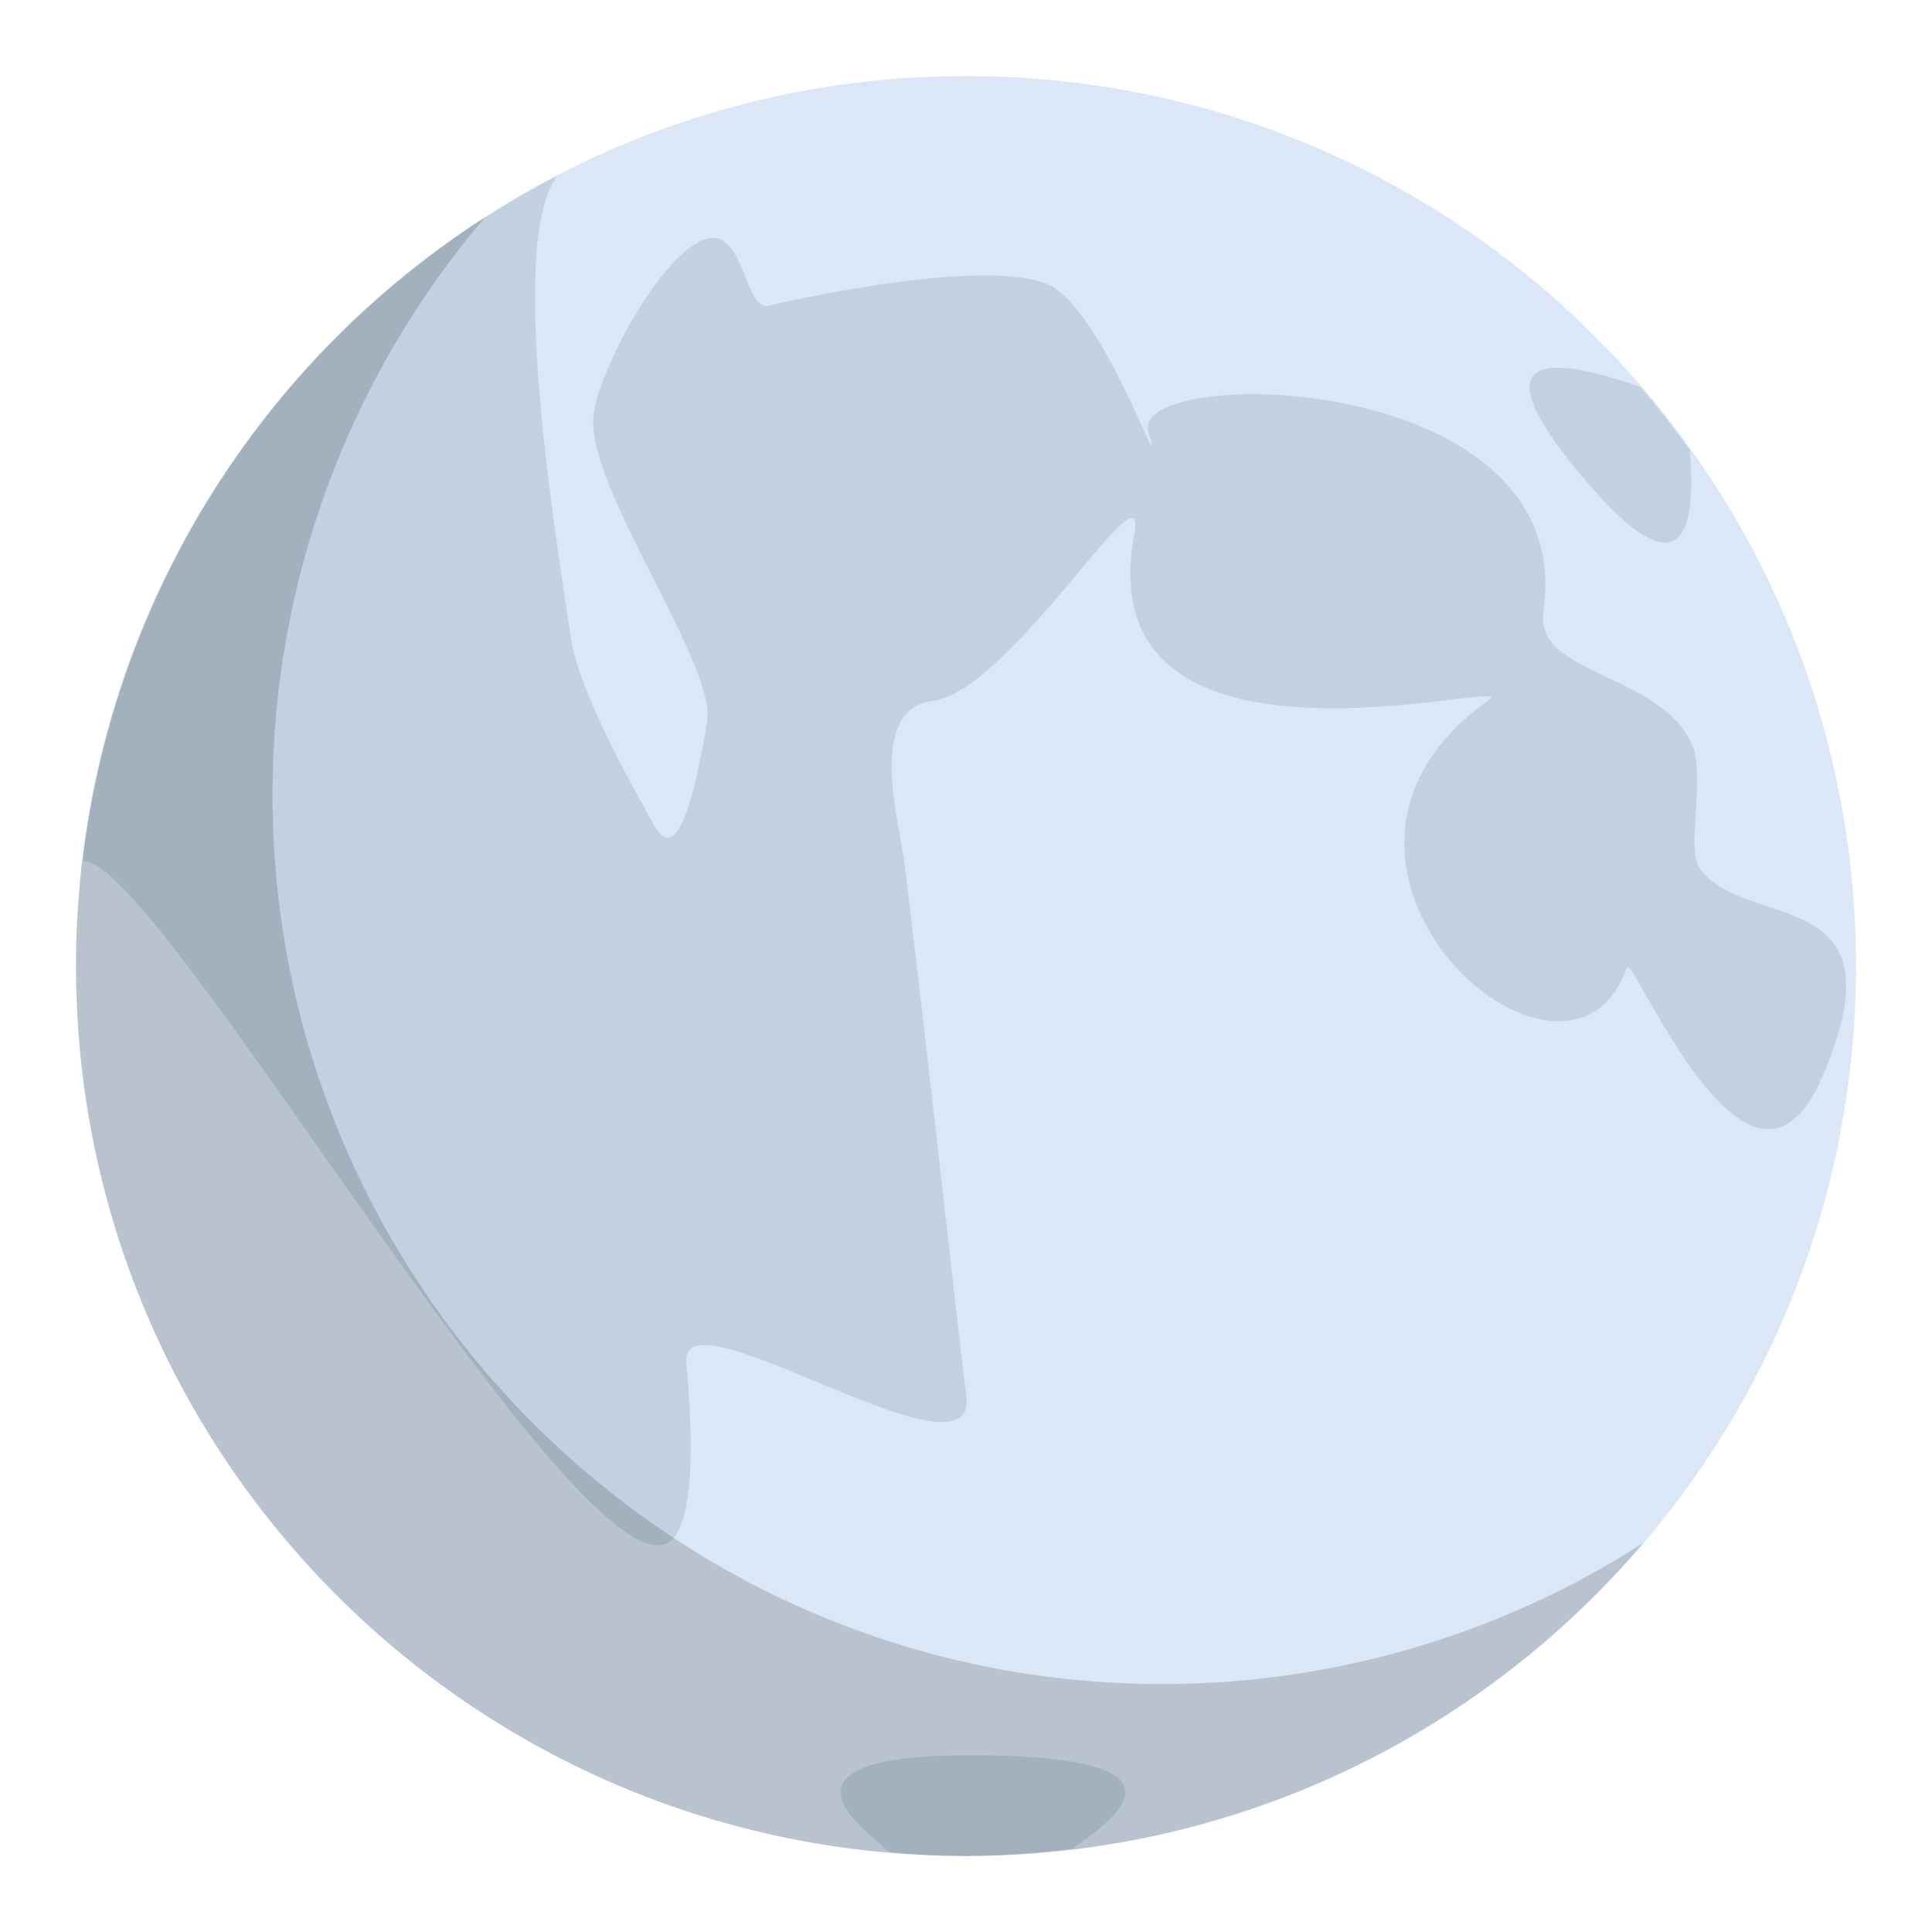
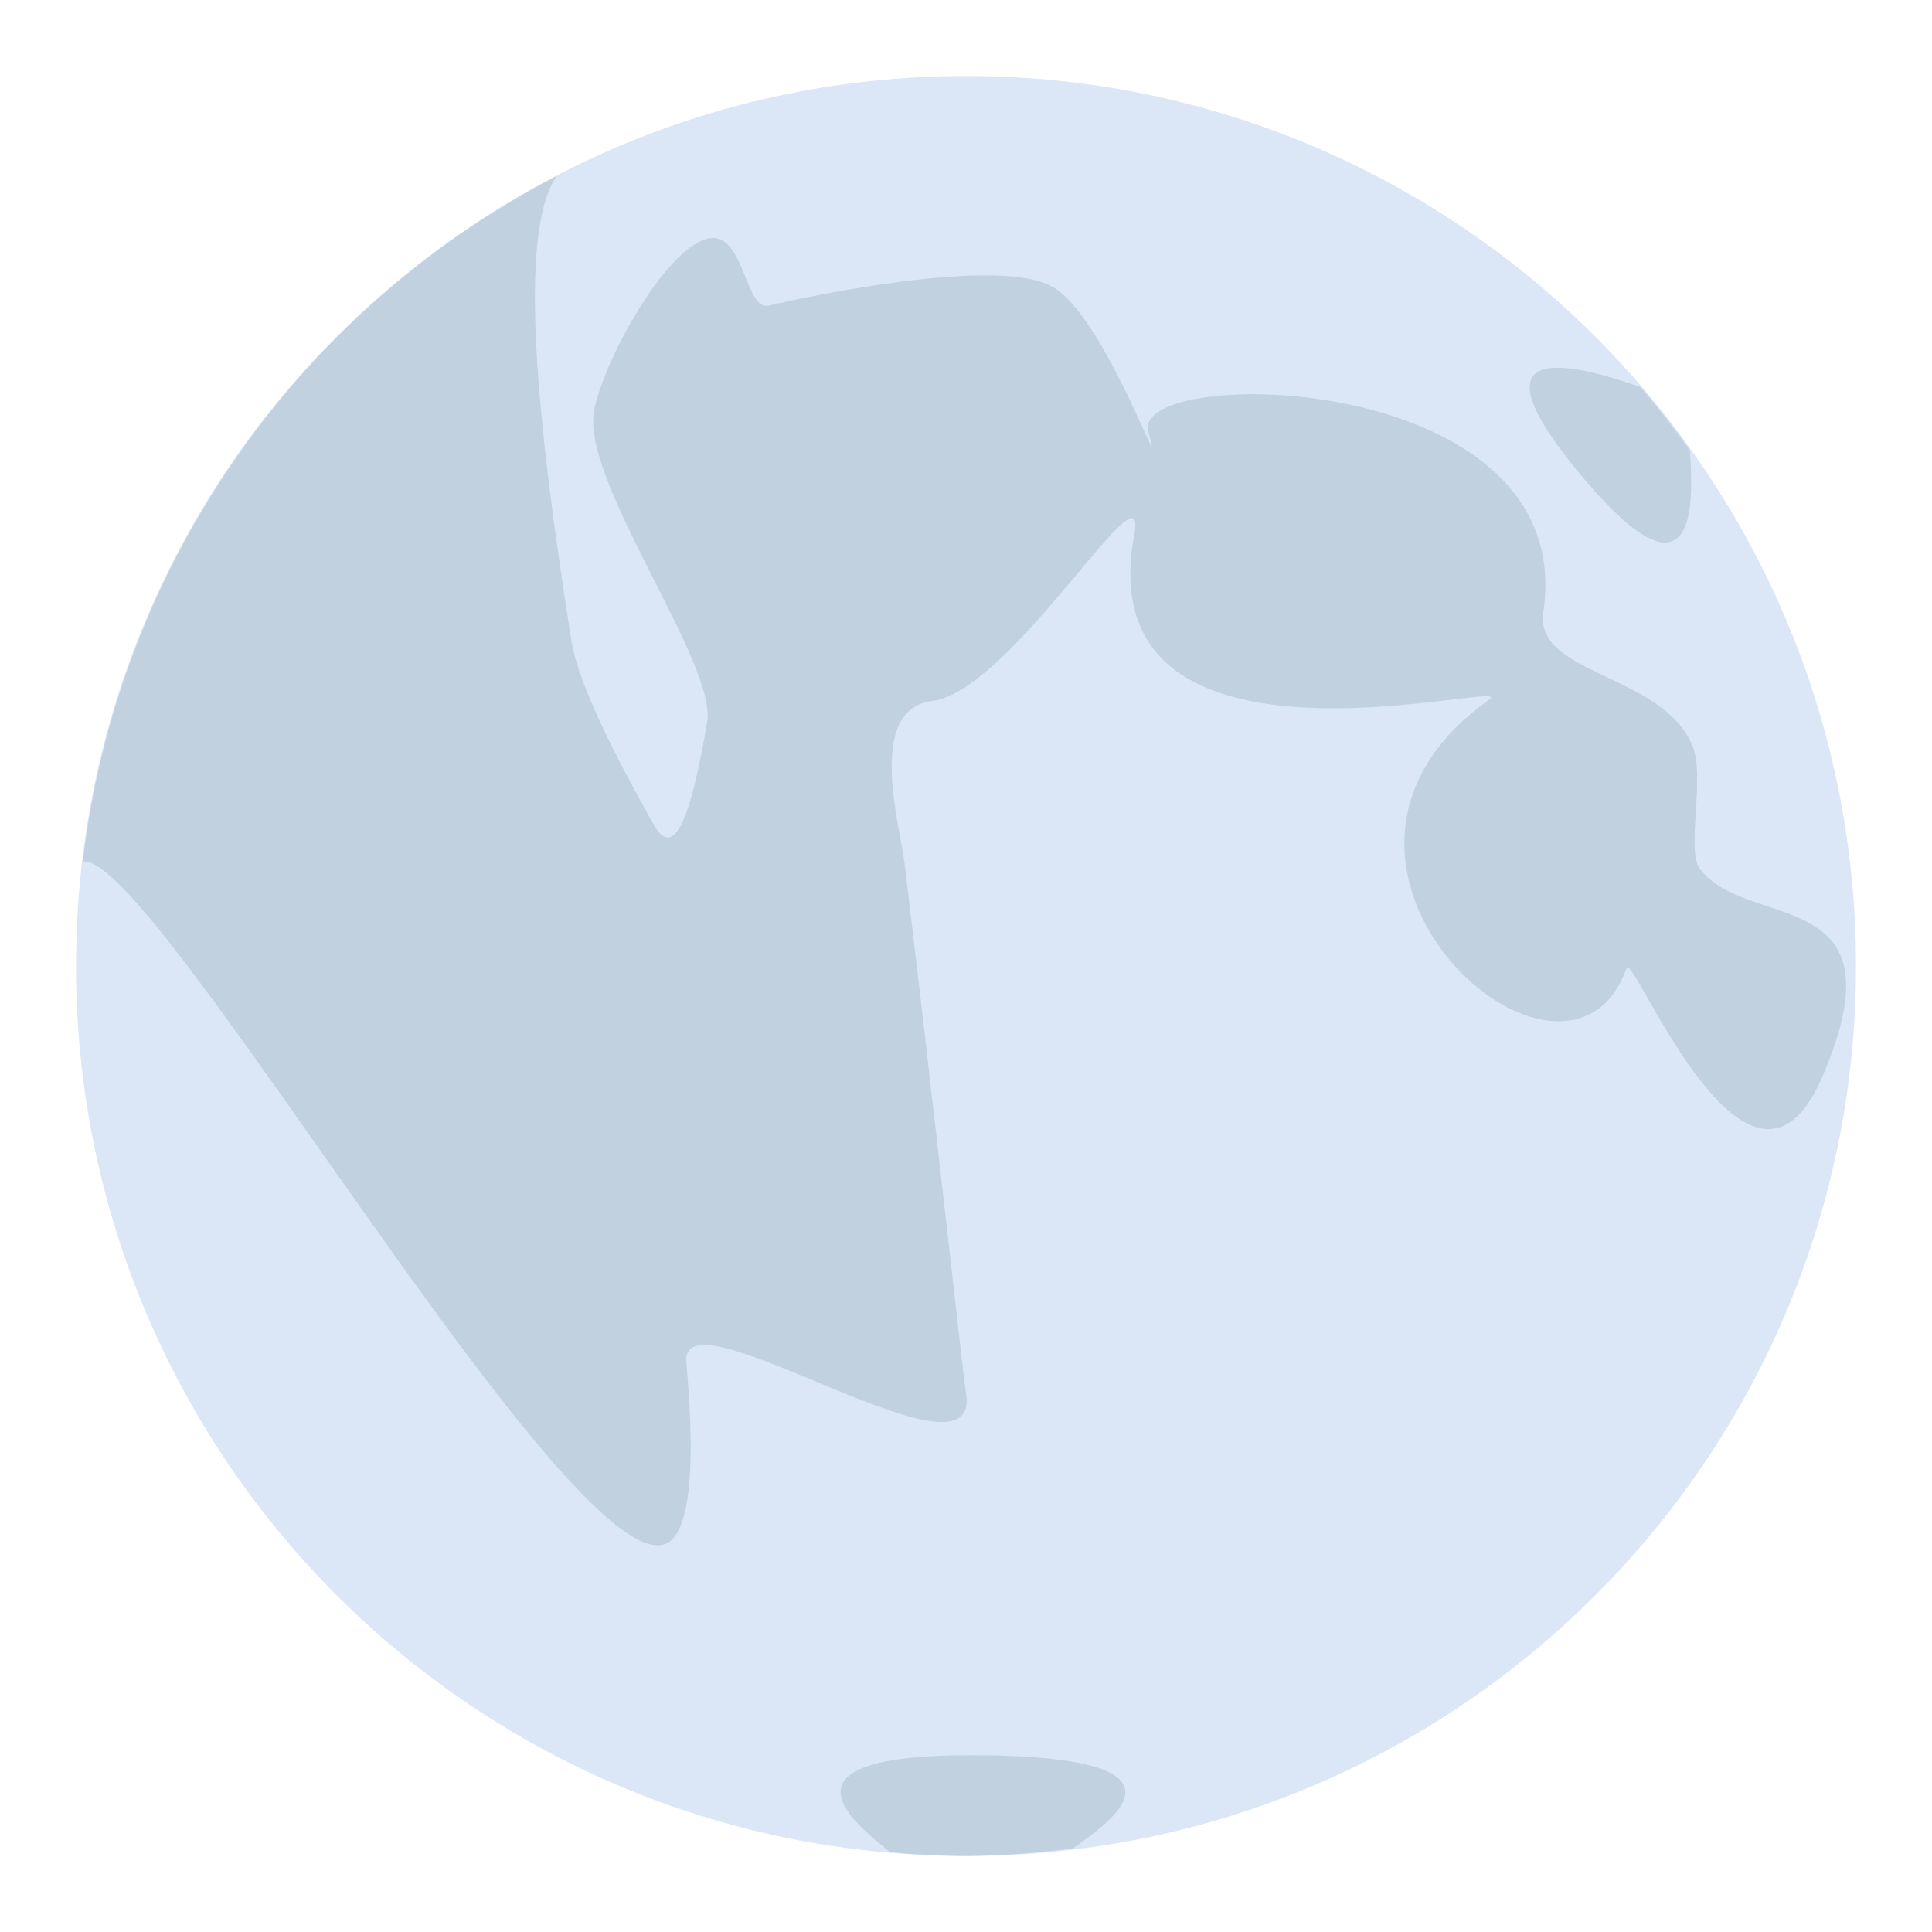
<svg xmlns="http://www.w3.org/2000/svg" version="1.1" width="100%" height="100%" viewBox="0 0 512 512" id="svg2">
  <defs id="defs84" />
  <g id="g4210">
    <circle style="fill:#dbe7f7;fill-opacity:1;stroke:none" id="circle4198" cx="256" cy="256" r="235.857" />
    <path id="circle4205" d="M 256,20.143 A 235.857,235.857 0 0 0 235.707,21.17 236.33,236.33 0 0 1 256,20.143 Z m 18.416,0.922 a 236.33,236.33 0 0 1 13.363,1.5 235.857,235.857 0 0 0 -13.363,-1.5 z m -49.725,1.443 a 235.857,235.857 0 0 0 -12.432,1.887 236.33,236.33 0 0 1 12.432,-1.887 z m 72.641,1.5 a 236.33,236.33 0 0 1 14.326,3.082 235.857,235.857 0 0 0 -14.326,-3.082 z m -95.686,2.77 a 235.857,235.857 0 0 0 -12.355,3.162 236.33,236.33 0 0 1 12.355,-3.162 z m 118.26,2.42 a 236.33,236.33 0 0 1 14.924,4.812 235.857,235.857 0 0 0 -14.924,-4.812 z M 179.045,33.344 a 235.857,235.857 0 0 0 -11.986,4.385 236.33,236.33 0 0 1 11.986,-4.385 z m 162.914,3.268 a 236.33,236.33 0 0 1 15.049,6.574 235.857,235.857 0 0 0 -15.049,-6.574 z m -189.535,7.666 a 235.857,235.857 0 0 0 -4.119,1.934 236.33,236.33 0 0 1 4.119,-1.934 z m 210.832,1.928 a 236.33,236.33 0 0 1 14.787,8.307 235.857,235.857 0 0 0 -14.787,-8.307 z m -215.713,0.443 A 235.857,235.857 0 0 0 21.938,228.369 c 18.709,-3.816 138.383,207.325 157.158,178.449 4.414,-6.796 4.801,-23.33 2.781,-45.805 -1.824,-20.33 78.686,35.421 74.123,8.176 -0.665,-3.974 -5.359,-47.213 -11.49,-99.896 -1.497,-12.868 -3.083,-26.306 -4.711,-39.869 -1.337,-11.139 -10.397,-41.397 7.295,-43.666 21.12,-2.715 57.395,-65.255 53.486,-44.105 -13.058,70.601 103.378,37.149 94.027,43.797 -61.274,43.547 20.656,115.972 36.488,71.023 1.574,-4.473 32.669,73.947 51.982,28.57 21.892,-51.365 -20.61,-38.095 -32.676,-54.955 -3.588,-5.008 1.642,-24.232 -1.977,-32.68 -8.139,-18.975 -41.907,-18.565 -39.424,-35.199 9.606,-64.565 -109.902,-65.801 -104.668,-47.723 4.949,17.169 -11.133,-30.054 -25.225,-38.371 -15.725,-9.286 -75.841,4.971 -75.848,4.971 -5.971,0.232 -6.243,-20.151 -15.748,-17.84 -11.828,2.875 -28.7,34.651 -30.197,46.533 -2.394,18.963 32.686,66.243 30.084,81.588 -3.945,23.276 -8.382,37.397 -14.109,27.244 -11.597,-20.573 -20.193,-38.218 -21.91,-49.102 -9.165,-58.109 -14.219,-107.863 -3.838,-122.861 z m 236.025,11.252 a 236.33,236.33 0 0 1 14.088,9.885 235.857,235.857 0 0 0 -14.088,-9.885 z m 19.154,13.736 a 236.33,236.33 0 0 1 13.029,11.244 235.857,235.857 0 0 0 -13.029,-11.244 z m 17.73,15.623 a 236.33,236.33 0 0 1 11.68,12.314 235.857,235.857 0 0 0 -11.68,-12.314 z m -7.352,10.199 c -9.153,-0.133 -13.308,5.404 5.619,28.166 32.652,39.266 29.736,4.166 29.115,-6.33 a 235.857,235.857 0 0 0 -13.111,-16.77 c -4.759,-1.565 -14.622,-4.964 -21.623,-5.066 z m 38.871,27.619 a 236.33,236.33 0 0 1 7.168,11.635 235.857,235.857 0 0 0 -7.168,-11.635 z m 12.711,21.301 a 236.33,236.33 0 0 1 4.229,8.703 235.857,235.857 0 0 0 -4.229,-8.703 z m 10.443,22.588 a 236.33,236.33 0 0 1 1.889,5.143 235.857,235.857 0 0 0 -1.889,-5.143 z m 8.021,23.602 a 236.33,236.33 0 0 1 0.285,1.104 235.857,235.857 0 0 0 -0.285,-1.104 z M 258.264,465.15 c -56.419,-0.224 -30.736,18.831 -22.395,25.699 A 235.857,235.857 0 0 0 256,491.857 a 235.857,235.857 0 0 0 28.328,-2.004 c 9.231,-6.65 34.407,-23.236 -20.07,-24.613 -2.094,-0.053 -4.091,-0.082 -5.994,-0.09 z" style="fill:#c1d1e0;fill-opacity:1;stroke:none" />
  </g>
  <text x="-1160.48" y="549.52" id="text16" style="font-size:208.33px;line-height:125%;letter-spacing:0;word-spacing:0;font-family:Gentium Book Basic">
    <tspan x="-1160.48" y="549.52" id="tspan18" />
  </text>
  <text x="28.534" y="1642.24" transform="scale(4.0128,0.2492)" id="text20" style="font-size:75.7px;text-anchor:middle;font-family:Arial" />
  <text x="729.64" y="231.36" id="text34" style="font-size:129.23px;line-height:125%;letter-spacing:0;word-spacing:0;font-family:Gentium Book Basic">
    <tspan x="729.64" y="231.36" id="tspan36" />
  </text>
  <text x="378.91" y="579.25" transform="scale(4.0128,0.2492)" id="text38" style="font-size:46.954px;text-anchor:middle;font-family:Arial" />
  <text x="1310.91" y="151.36" id="text40" style="font-size:129.23px;line-height:125%;letter-spacing:0;word-spacing:0;font-family:Gentium Book Basic">
    <tspan x="1310.91" y="151.36" id="tspan42" />
  </text>
  <text x="523.76" y="258.22" transform="scale(4.0128,0.2492)" id="text44" style="font-size:46.954px;text-anchor:middle;font-family:Arial" />
  <text x="239.33" y="-29.901" id="text46" style="font-size:129.23px;line-height:125%;letter-spacing:0;word-spacing:0;font-family:Gentium Book Basic">
    <tspan x="239.33" y="-29.901" id="tspan48" />
  </text>
  <text x="256.72" y="-469.14" transform="scale(4.0128,0.2492)" id="text50" style="font-size:46.954px;text-anchor:middle;font-family:Arial" />
  <text x="1337.38" y="-246.37" id="text52" style="font-size:129.23px;line-height:125%;letter-spacing:0;word-spacing:0;font-family:Gentium Book Basic">
    <tspan x="1337.38" y="-246.37" id="tspan54" />
  </text>
  <text x="530.36" y="-1337.81" transform="scale(4.0128,0.2492)" id="text56" style="font-size:46.954px;text-anchor:middle;font-family:Arial" />
  <text x="1918.65" y="-326.38" id="text58" style="font-size:129.23px;line-height:125%;letter-spacing:0;word-spacing:0;font-family:Gentium Book Basic">
    <tspan x="1918.65" y="-326.38" id="tspan60" />
  </text>
  <text x="675.21" y="-1658.85" transform="scale(4.0128,0.2492)" id="text62" style="font-size:46.954px;text-anchor:middle;font-family:Arial" />
  <text x="1529.53" y="-798.78" id="text64" style="font-size:129.23px;line-height:125%;letter-spacing:0;word-spacing:0;font-family:Gentium Book Basic">
    <tspan x="1529.53" y="-798.78" id="tspan66" />
  </text>
  <text x="578.24" y="-3554.51" transform="scale(4.0128,0.2492)" id="text68" style="font-size:46.954px;text-anchor:middle;font-family:Arial" />
  <text x="2110.79" y="-878.78" id="text70" style="font-size:129.23px;line-height:125%;letter-spacing:0;word-spacing:0;font-family:Gentium Book Basic">
    <tspan x="2110.79" y="-878.78" id="tspan72" />
  </text>
  <text x="723.09" y="-3875.54" transform="scale(4.0128,0.2492)" id="text74" style="font-size:46.954px;text-anchor:middle;font-family:Arial" />
  <text x="277.99" y="535.94" id="text76" style="font-size:208.33px;line-height:125%;letter-spacing:0;word-spacing:0;font-family:Gentium Book Basic">
    <tspan x="277.99" y="535.94" id="tspan78" />
  </text>
-   <path style="fill:#000000;fill-opacity:0.157;stroke:none" d="M 128.58 57.525 A 235.857 235.857 0 0 0 20.143 256 A 235.857 235.857 0 0 0 256 491.857 A 235.857 235.857 0 0 0 435.488 408.916 A 235.857 235.857 0 0 1 308.068 446.299 A 235.857 235.857 0 0 1 72.211 210.441 A 235.857 235.857 0 0 1 128.58 57.525 z " id="circle4208" />
</svg>
